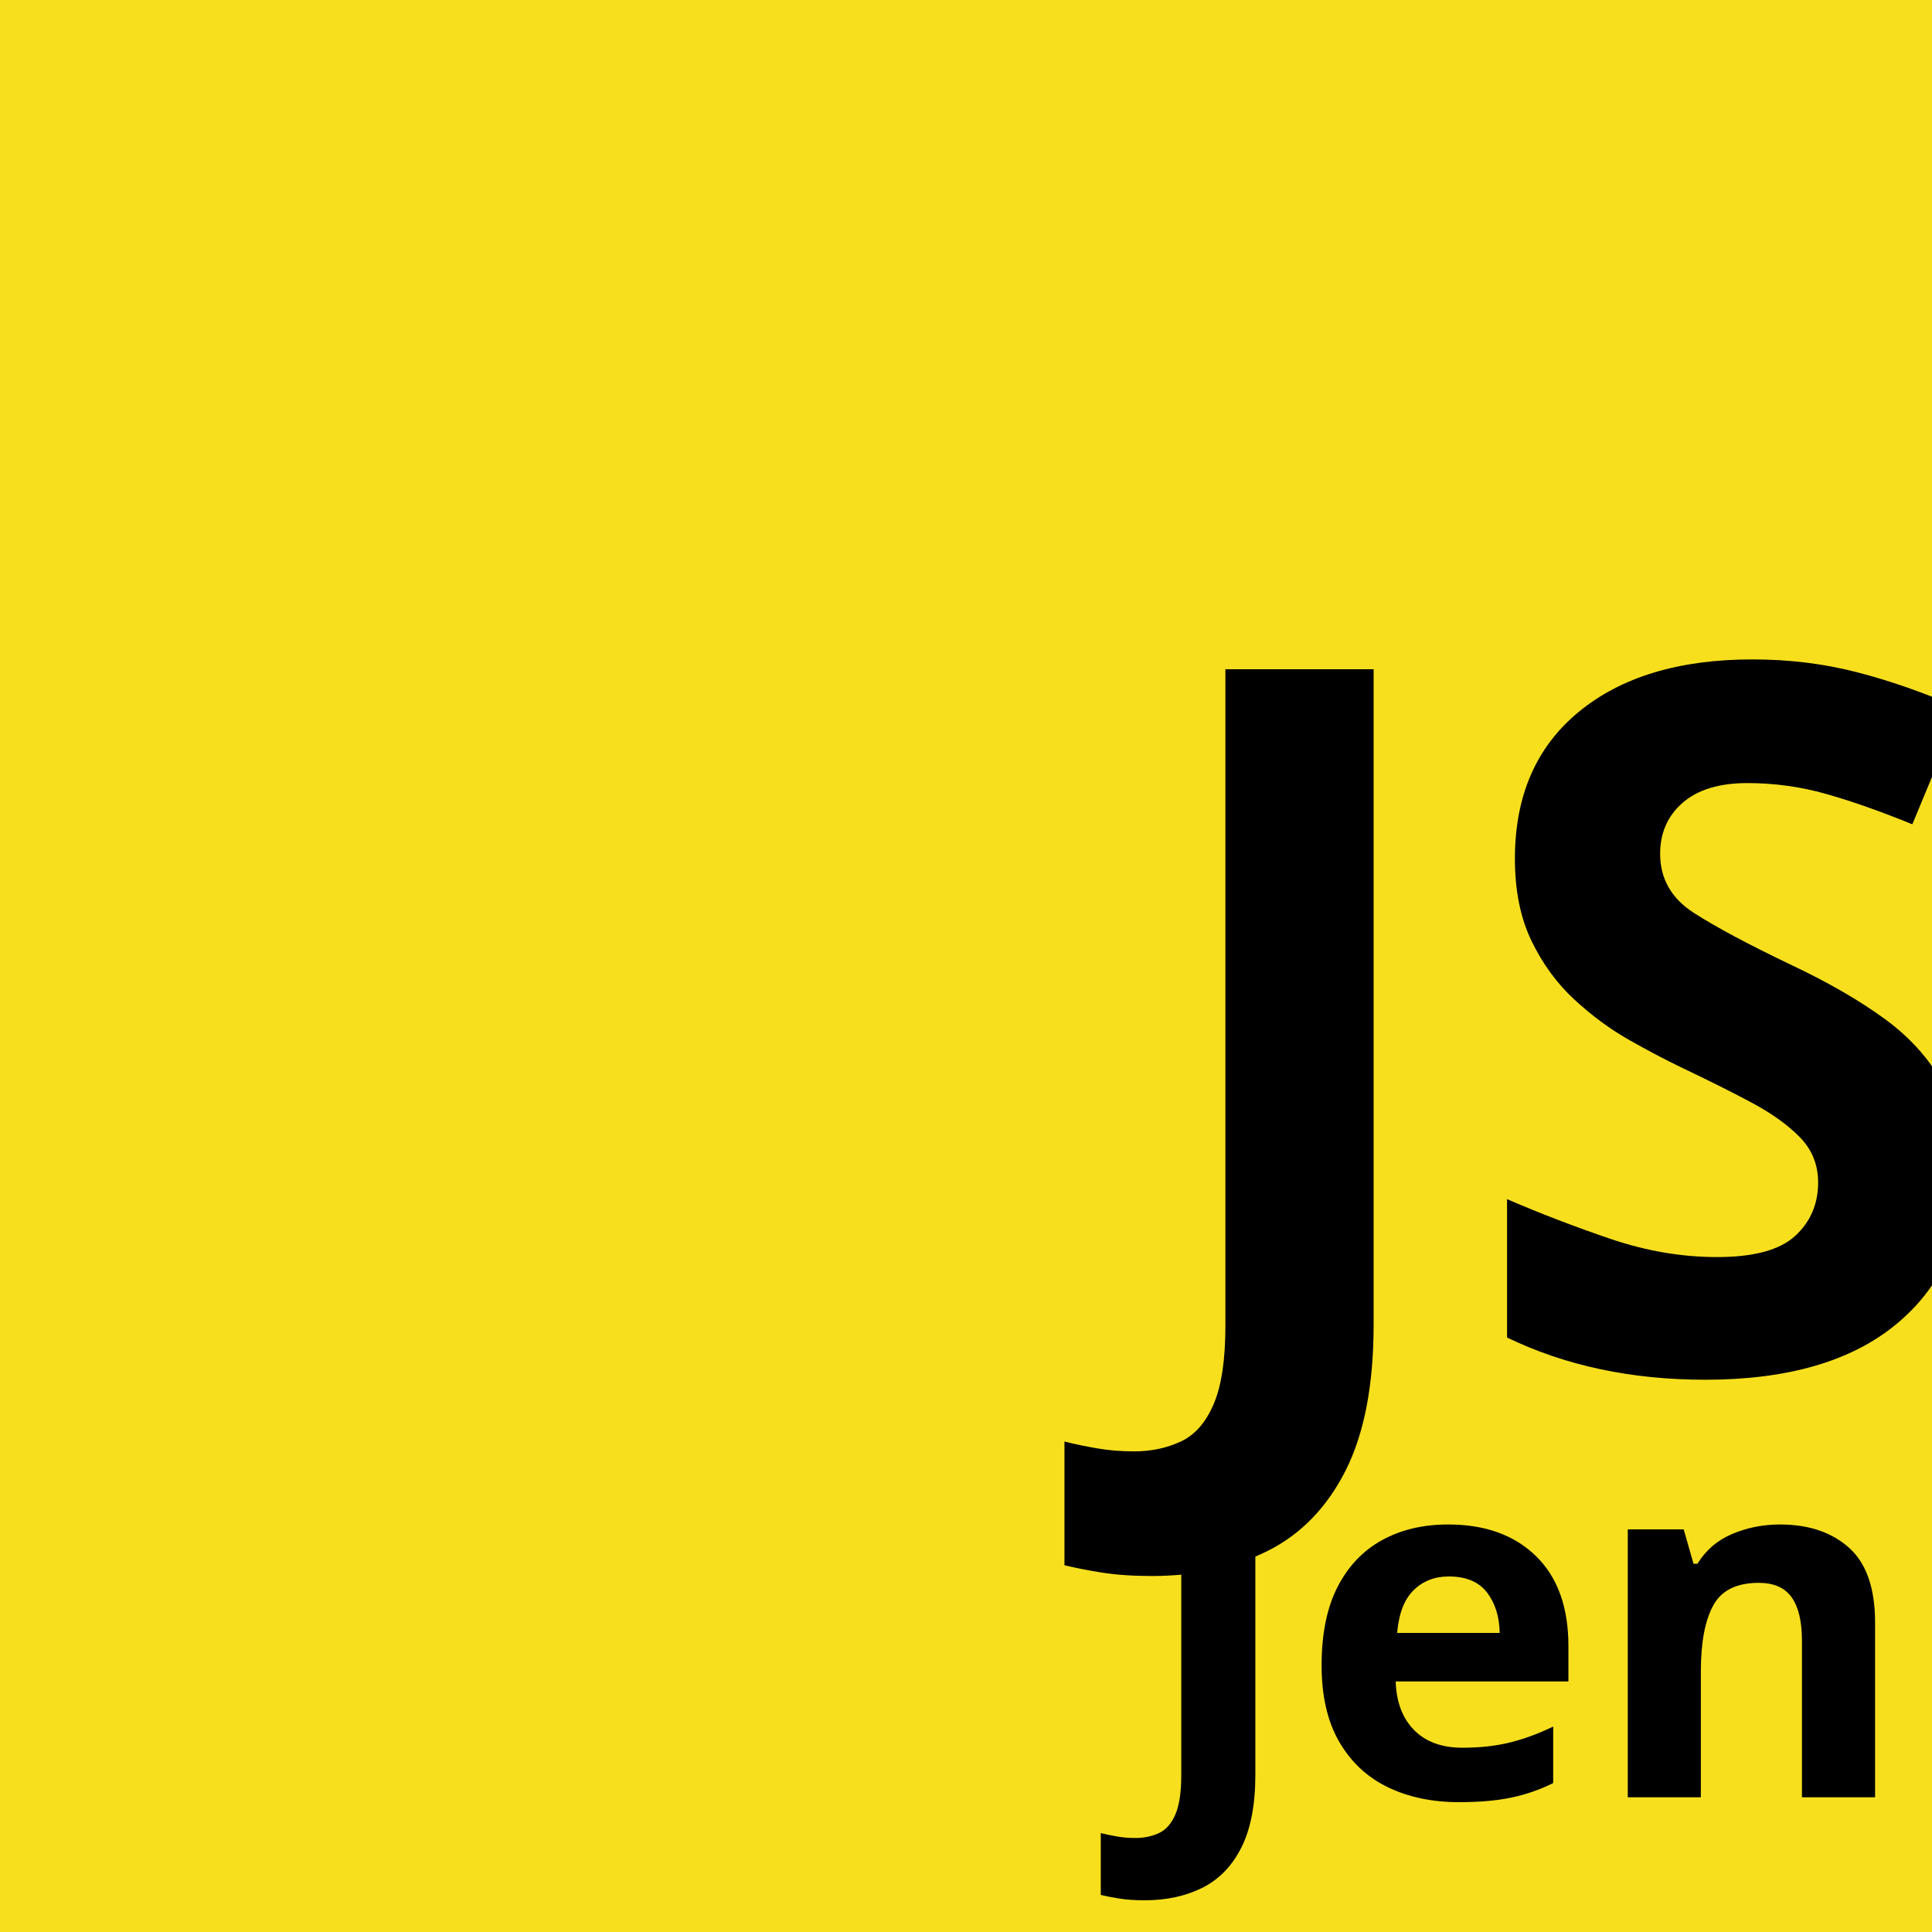
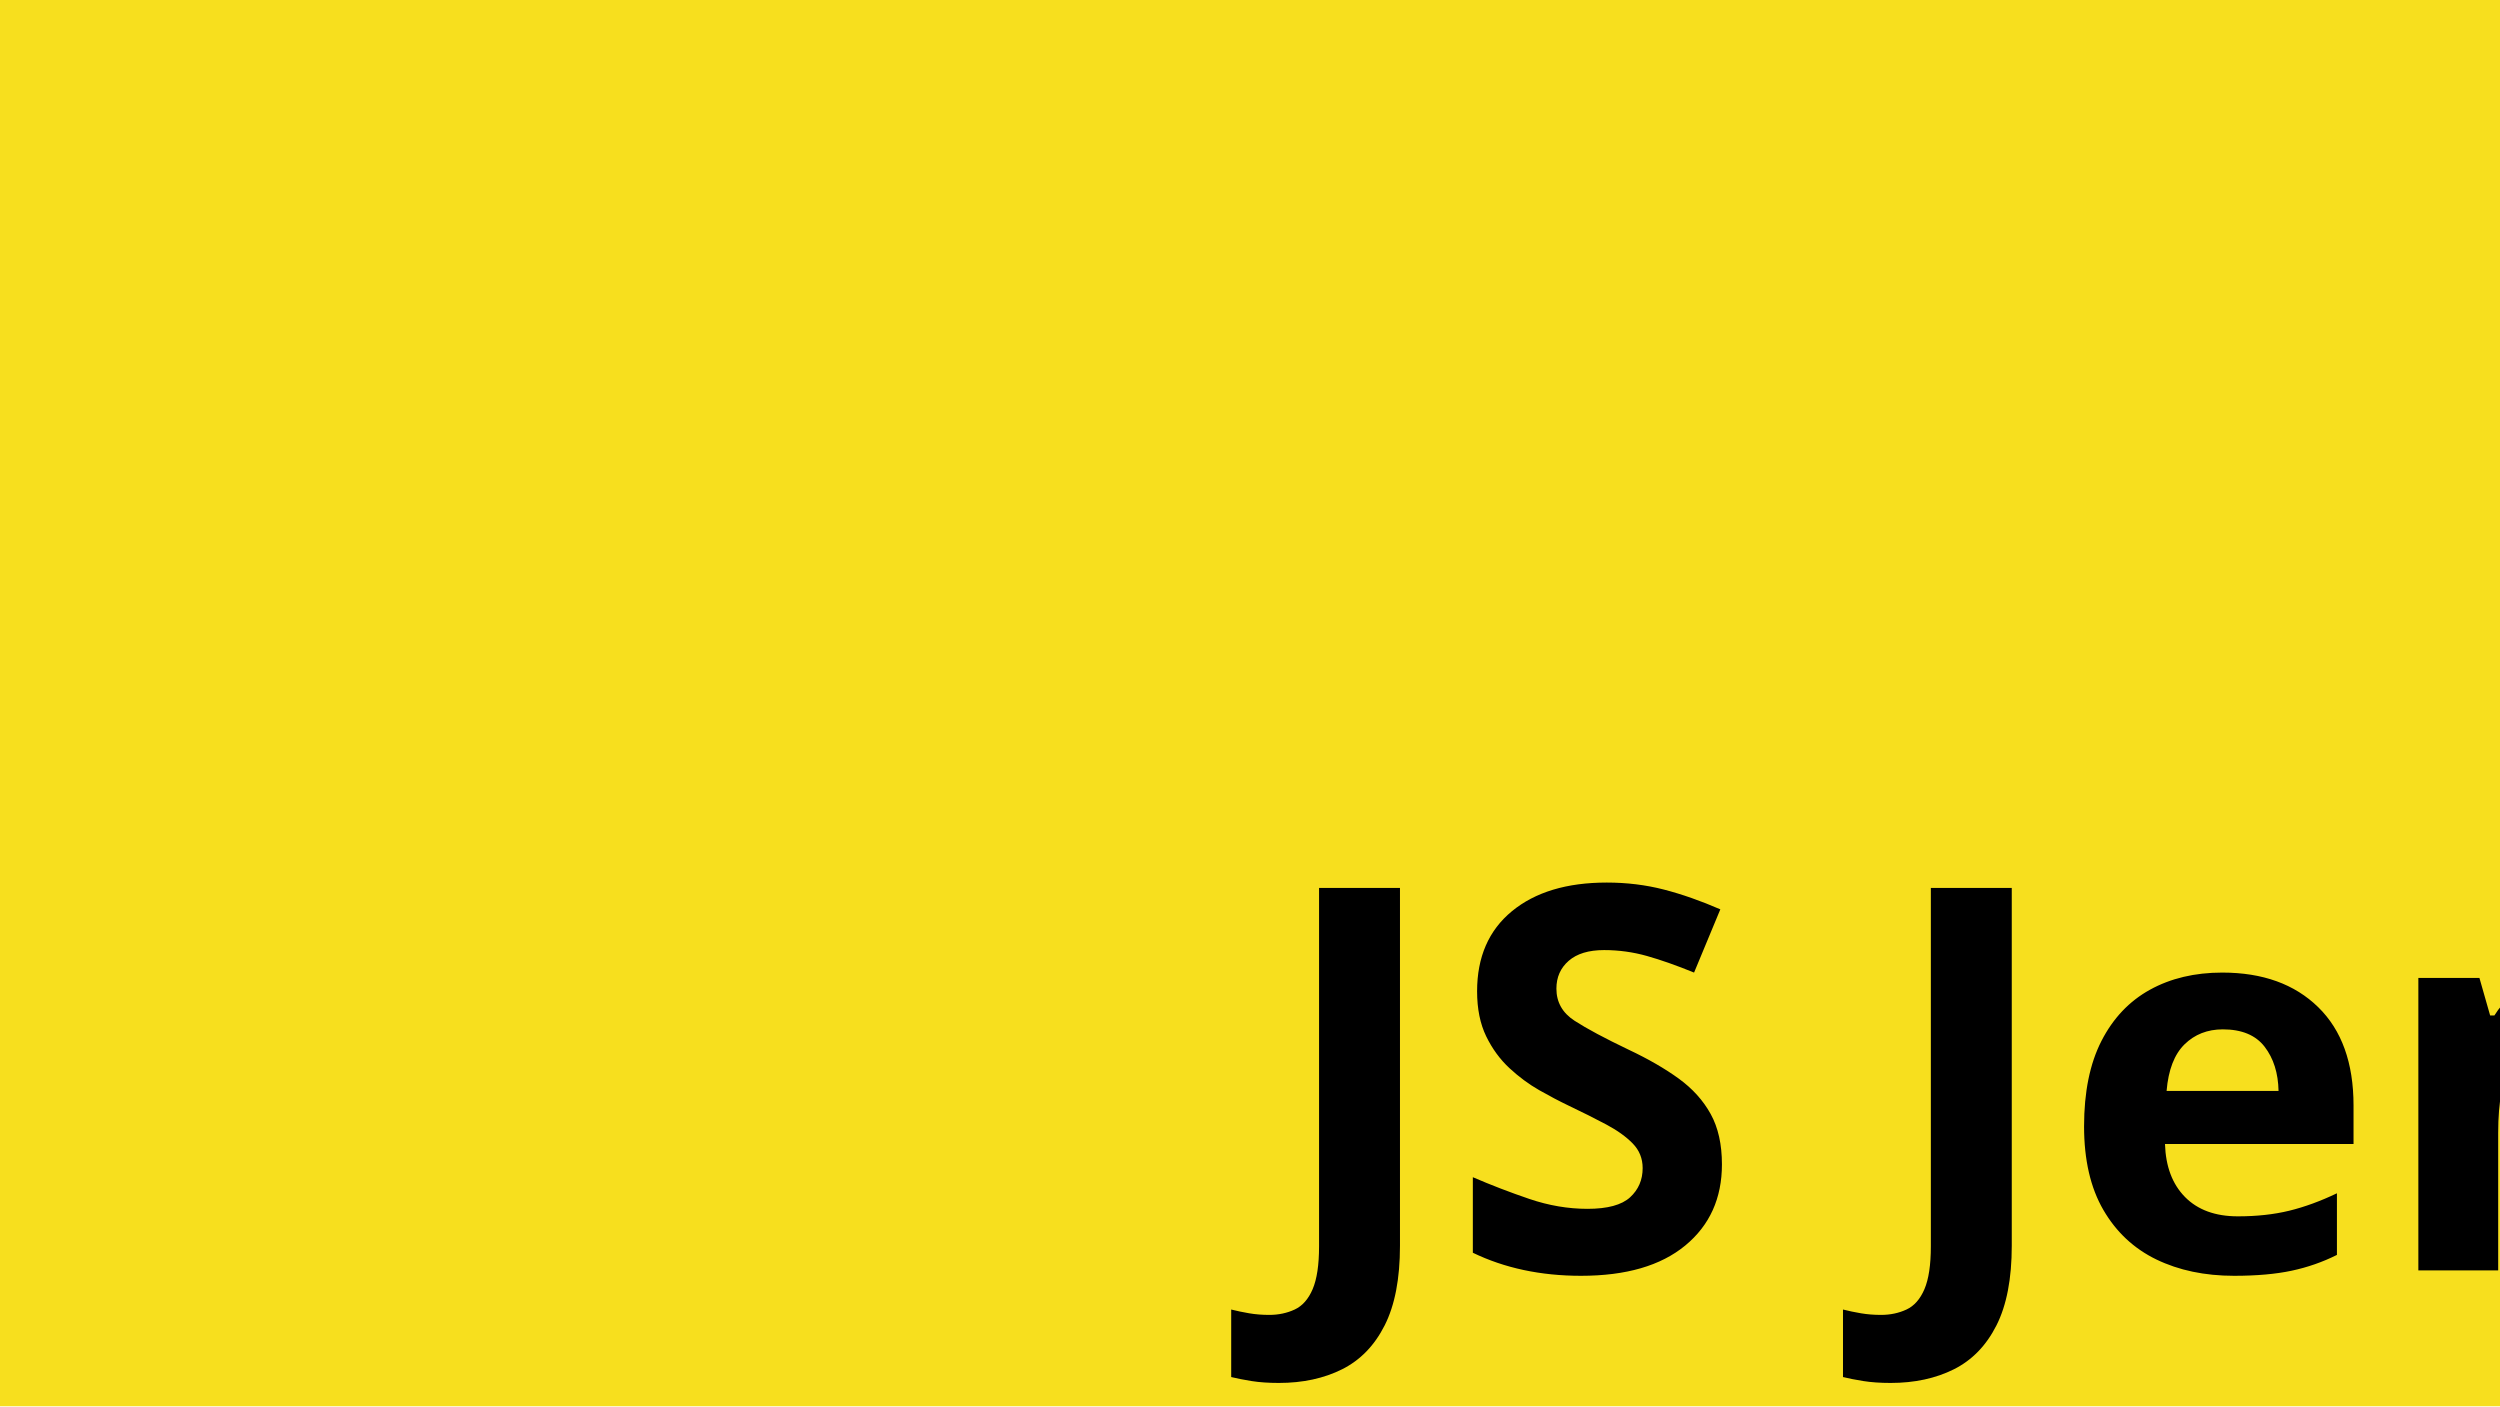
- <svg xmlns="http://www.w3.org/2000/svg" viewBox="0 0 630 630" id="svg4227" version="1.1">
+ <svg xmlns="http://www.w3.org/2000/svg" viewBox="0 0 1120 630" id="svg4227" version="1.1" width="1120" height="630">
  <defs id="defs4235" />
-   <g id="layer2" style="display:inline;opacity:1">
-     <rect style="fill:#f7df1e" width="630" height="630" id="rect4229" x="0" y="0" />
+   <rect width="1120.025" height="630" id="rect4229" x="-0.025" y="2.2737368e-013" style="fill:#f7df1e" />
+   <g id="layer1" style="display:none">
+     <path d="m 808.448,525.4 c 7.927,12.944 18.241,22.458 36.483,22.458 15.324,0 25.113,-7.659 25.113,-18.241 0,-12.681 -10.058,-17.173 -26.925,-24.551 l -9.246,-3.967 c -26.687,-11.37 -44.416,-25.613 -44.416,-55.723 0,-27.737 21.134,-48.852 54.162,-48.852 23.514,0 40.418,8.184 52.6,29.611 l -28.799,18.491 c -6.341,-11.37 -13.181,-15.849 -23.801,-15.849 -10.832,0 -17.698,6.872 -17.698,15.849 0,11.095 6.872,15.586 22.739,22.458 l 9.246,3.961 c 31.422,13.475 49.164,27.212 49.164,58.097 0,33.297 -26.156,51.538 -61.283,51.538 -34.346,0 -56.536,-16.367 -67.393,-37.819 z m -130.644,3.205 c 5.81,10.308 11.095,19.022 23.801,19.022 12.15,0 19.816,-4.754 19.816,-23.239 l 0,-125.752 36.982,0 0,126.252 c 0,38.294 -22.452,55.723 -55.224,55.723 -29.611,0 -46.759,-15.324 -55.48,-33.781 z" id="path4231" />
  </g>
-   <g id="layer3" style="display:none">
-     <path d="m 423.2,492.19 c 12.69,20.72 29.2,35.95 58.4,35.95 24.53,0 40.2,-12.26 40.2,-29.2 0,-20.3 -16.1,-27.49 -43.1,-39.3 l -14.8,-6.35 c -42.72,-18.2 -71.1,-41 -71.1,-89.2 0,-44.4 33.83,-78.2 86.7,-78.2 37.64,0 64.7,13.1 84.2,47.4 l -46.1,29.6 c -10.15,-18.2 -21.1,-25.37 -38.1,-25.37 -17.34,0 -28.33,11 -28.33,25.37 0,17.76 11,24.95 36.4,35.95 l 14.8,6.34 c 50.3,21.57 78.7,43.56 78.7,93 0,53.3 -41.87,82.5 -98.1,82.5 -54.98,0 -90.5,-26.2 -107.88,-60.54 z m -209.13,5.13 c 9.3,16.5 17.76,30.45 38.1,30.45 19.45,0 31.72,-7.61 31.72,-37.2 l 0,-201.3 59.2,0 0,202.1 c 0,61.3 -35.94,89.2 -88.4,89.2 -47.4,0 -74.85,-24.53 -88.81,-54.075 z" id="path5438" style="fill:#000000;fill-opacity:1" />
-   </g>
-   <g id="layer5">
-     <text xml:space="preserve" style="font-style:normal;font-weight:normal;font-size:40px;line-height:73%;font-family:sans-serif;letter-spacing:0px;word-spacing:0px;display:inline;opacity:1;fill:#000000;fill-opacity:1;stroke:none;stroke-width:1px;stroke-linecap:butt;stroke-linejoin:miter;stroke-opacity:1;" x="370.794" y="446.714" id="text41261">
-       <tspan id="tspan41263" x="370.794" y="446.714" style="font-style:normal;font-variant:normal;font-weight:bold;font-stretch:normal;font-size:320px;font-family:'Yanone Kaffeesatz';-inkscape-font-specification:'Yanone Kaffeesatz Bold';fill:#000000;fill-opacity:1;">JS</tspan>
-       <tspan x="370.794" y="586.066" style="font-style:normal;font-variant:normal;font-weight:bold;font-stretch:normal;font-size:160px;line-height:73%;font-family:'Yanone Kaffeesatz';-inkscape-font-specification:'Yanone Kaffeesatz Bold';fill:#000000;fill-opacity:1;" id="tspan5477">Jena</tspan>
+   <g id="layer2">
+     <text xml:space="preserve" style="font-style:normal;font-weight:normal;font-size:40px;line-height:125%;font-family:sans-serif;letter-spacing:0px;word-spacing:0px;fill:#000000;fill-opacity:1;stroke:none;stroke-width:1px;stroke-linecap:butt;stroke-linejoin:miter;stroke-opacity:1" x="569.342" y="569.154" id="text41261">
+       <tspan id="tspan41263" x="569.342" y="569.154" style="font-style:normal;font-variant:normal;font-weight:bold;font-stretch:normal;font-size:240px;font-family:'Yanone Kaffeesatz';-inkscape-font-specification:'Yanone Kaffeesatz Bold'">JS Jena</tspan>
    </text>
  </g>
</svg>
